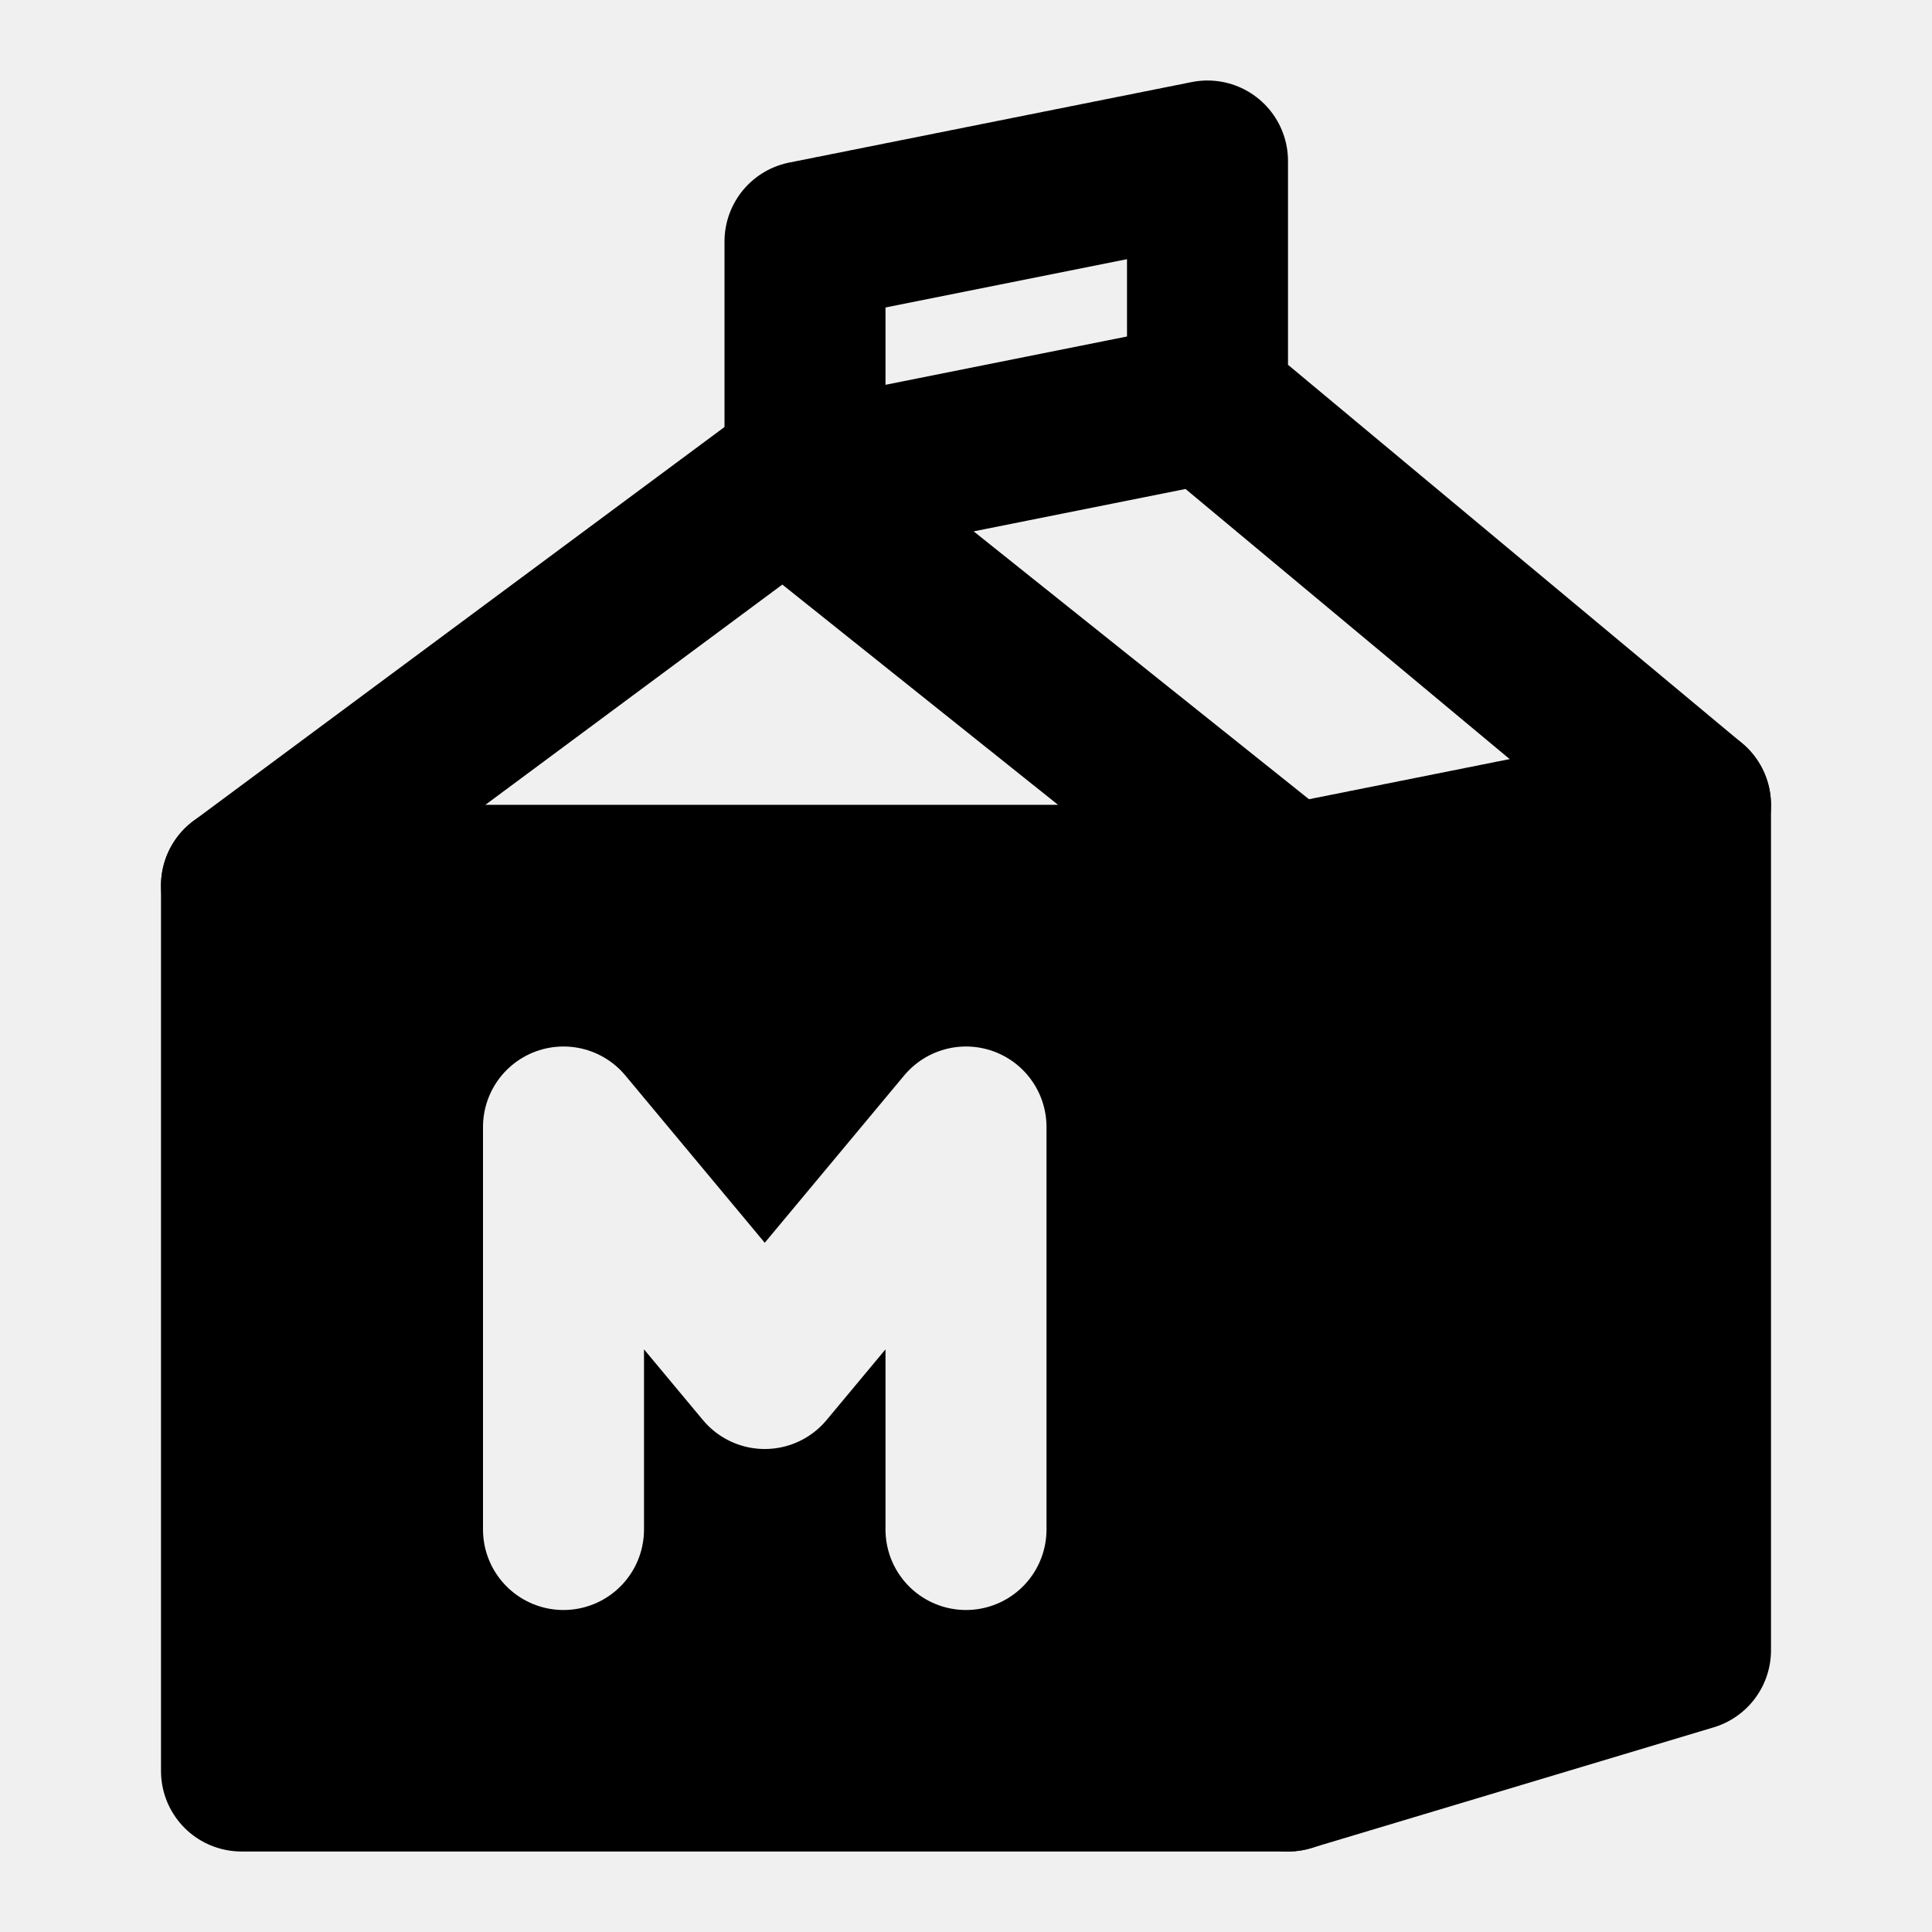
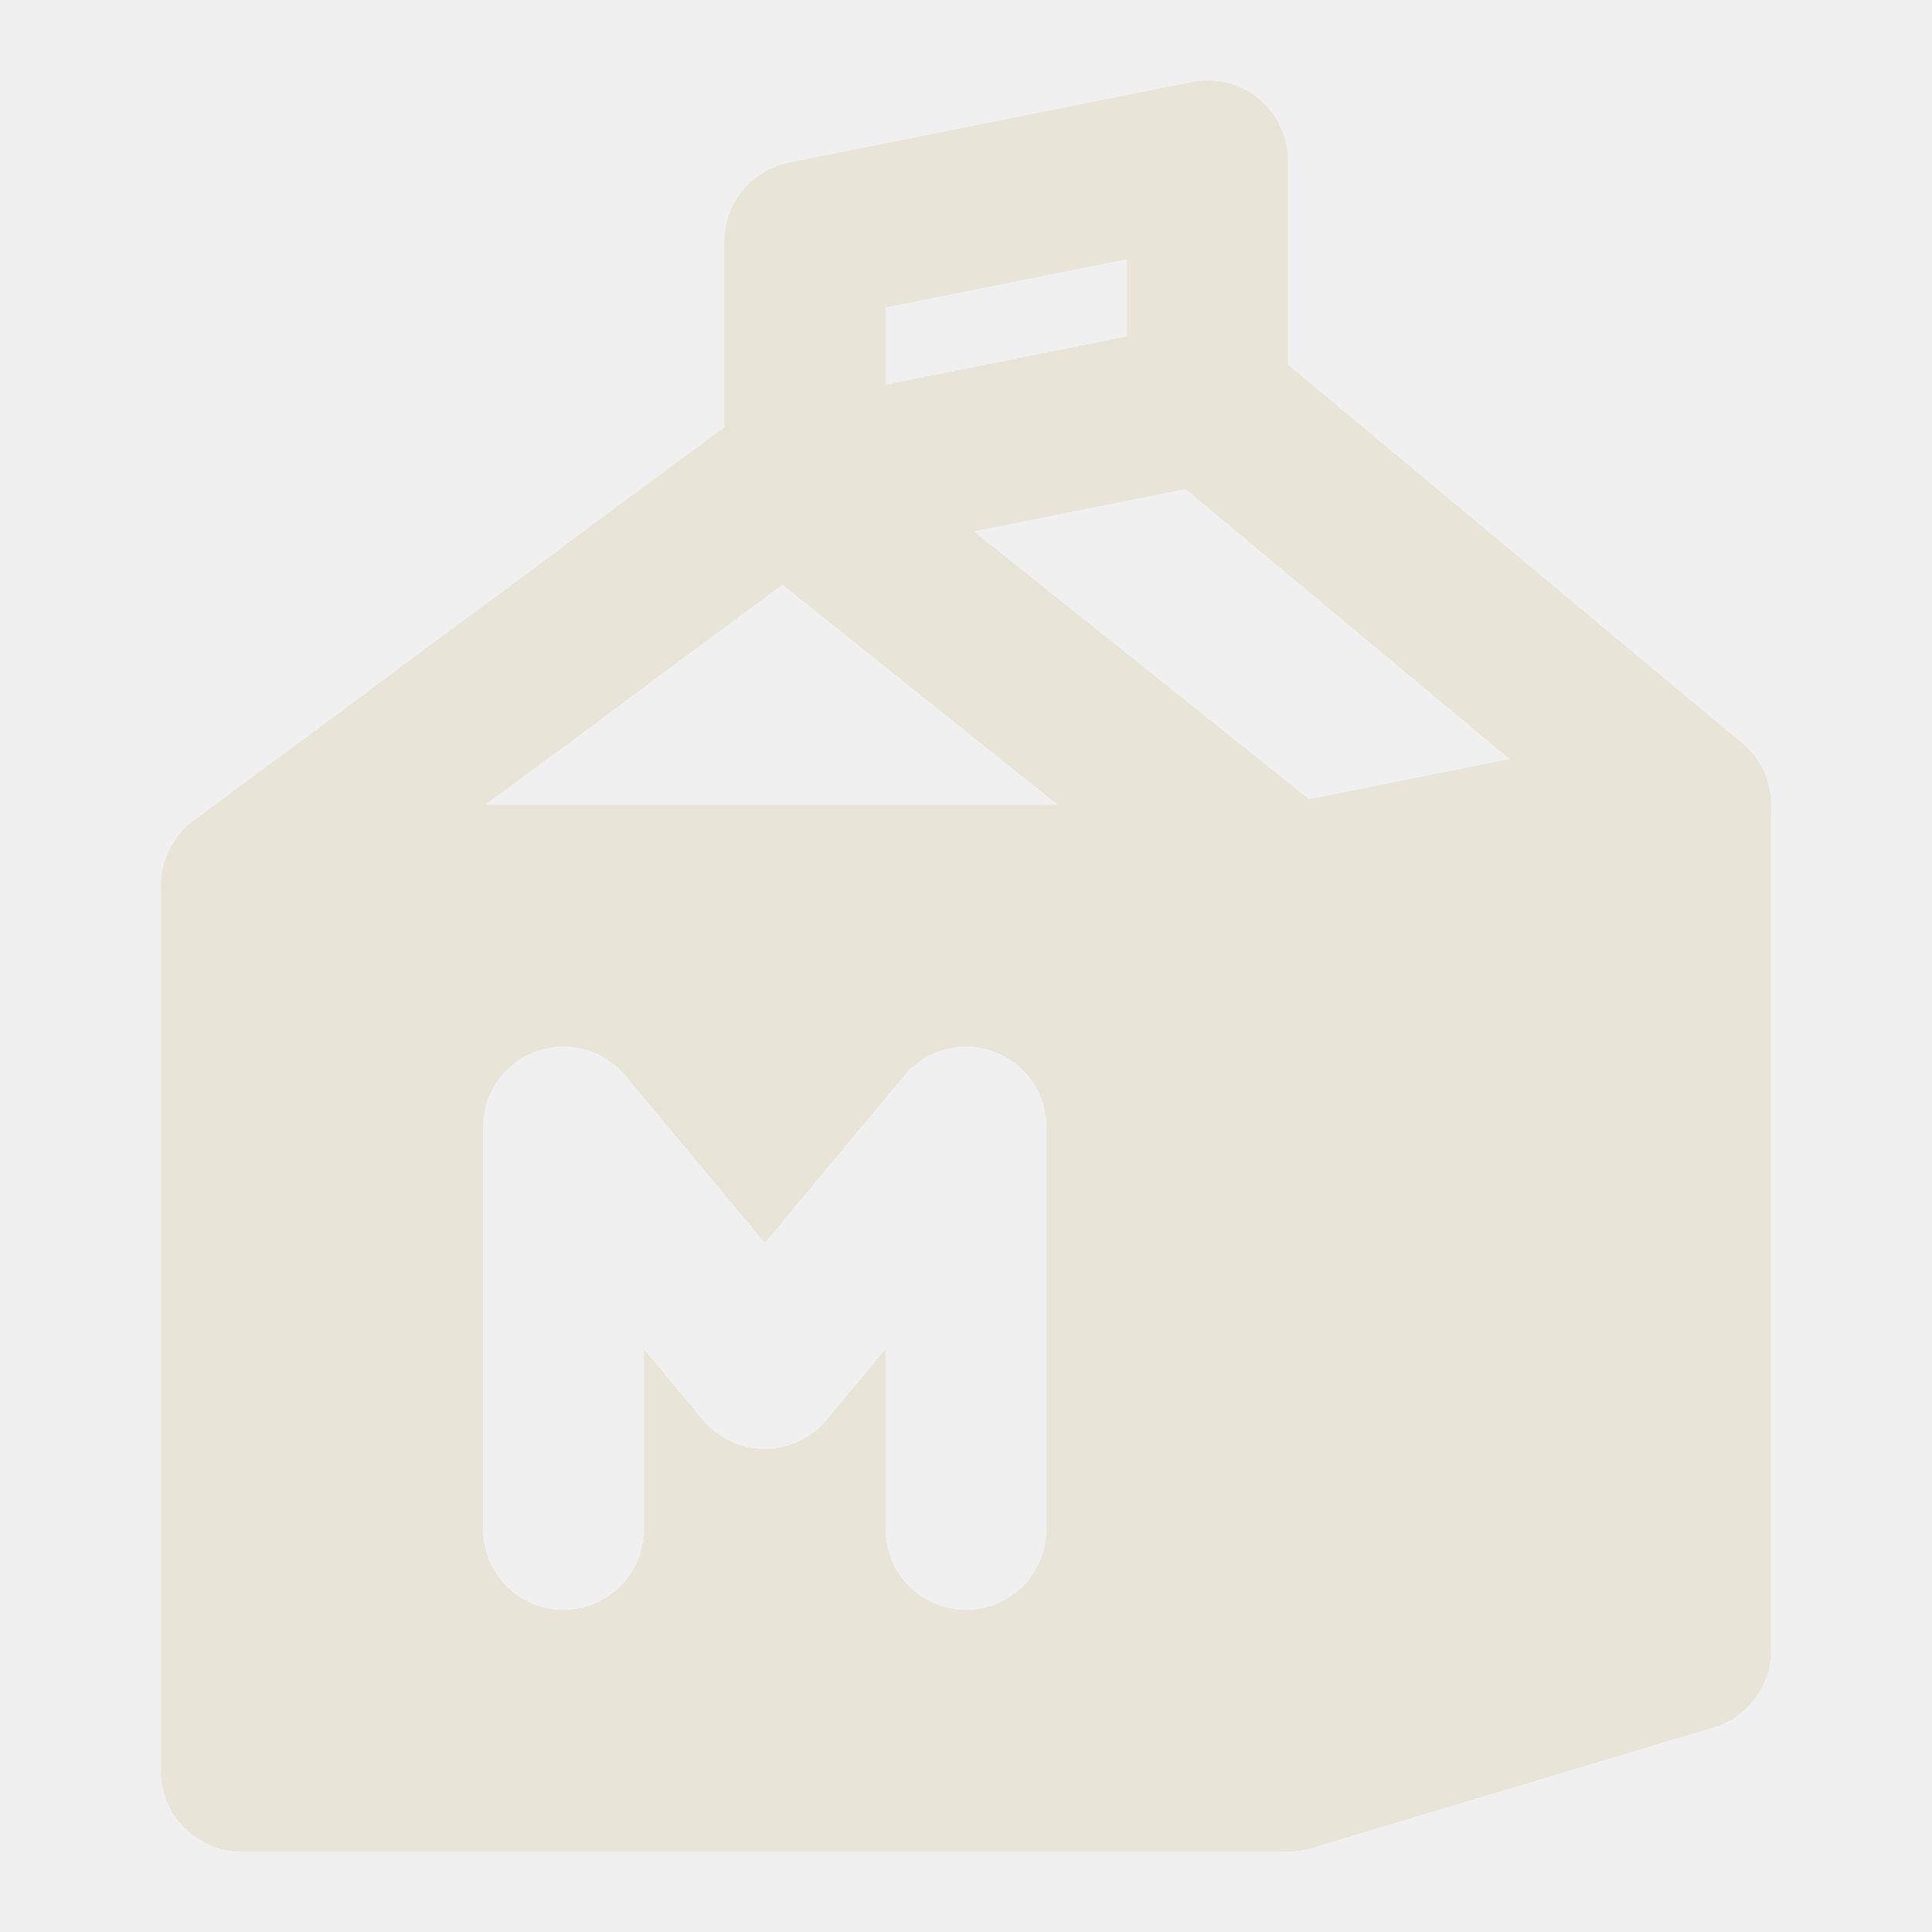
<svg xmlns="http://www.w3.org/2000/svg" width="1em" height="1em" viewBox="0 0 48 48">
  <defs>
    <mask id="SVGc8ThbbFe">
      <g fill="none" stroke-linecap="round" stroke-linejoin="round" stroke-width="4">
        <path fill="#fff" stroke="#fff" d="M6 22h26v22H6z" />
        <path stroke="#000" d="M14 38V28l5 6l5-6v10" />
        <path stroke="#fff" d="M42 20L30 10M20 6v6l10-2V4z" />
        <path fill="#fff" stroke="#fff" d="m32 22l10-2v21l-10 3z" />
        <path stroke="#fff" d="M19.482 12L6 22h26z" />
      </g>
    </mask>
  </defs>
-   <path fill="currentColor" d="M0 0h48v48H0z" mask="url(#SVGc8ThbbFe)" />
+   <path fill="#E8E4D8" d="M0 0h48v48H0z" mask="url(#SVGc8ThbbFe)" />
</svg>
